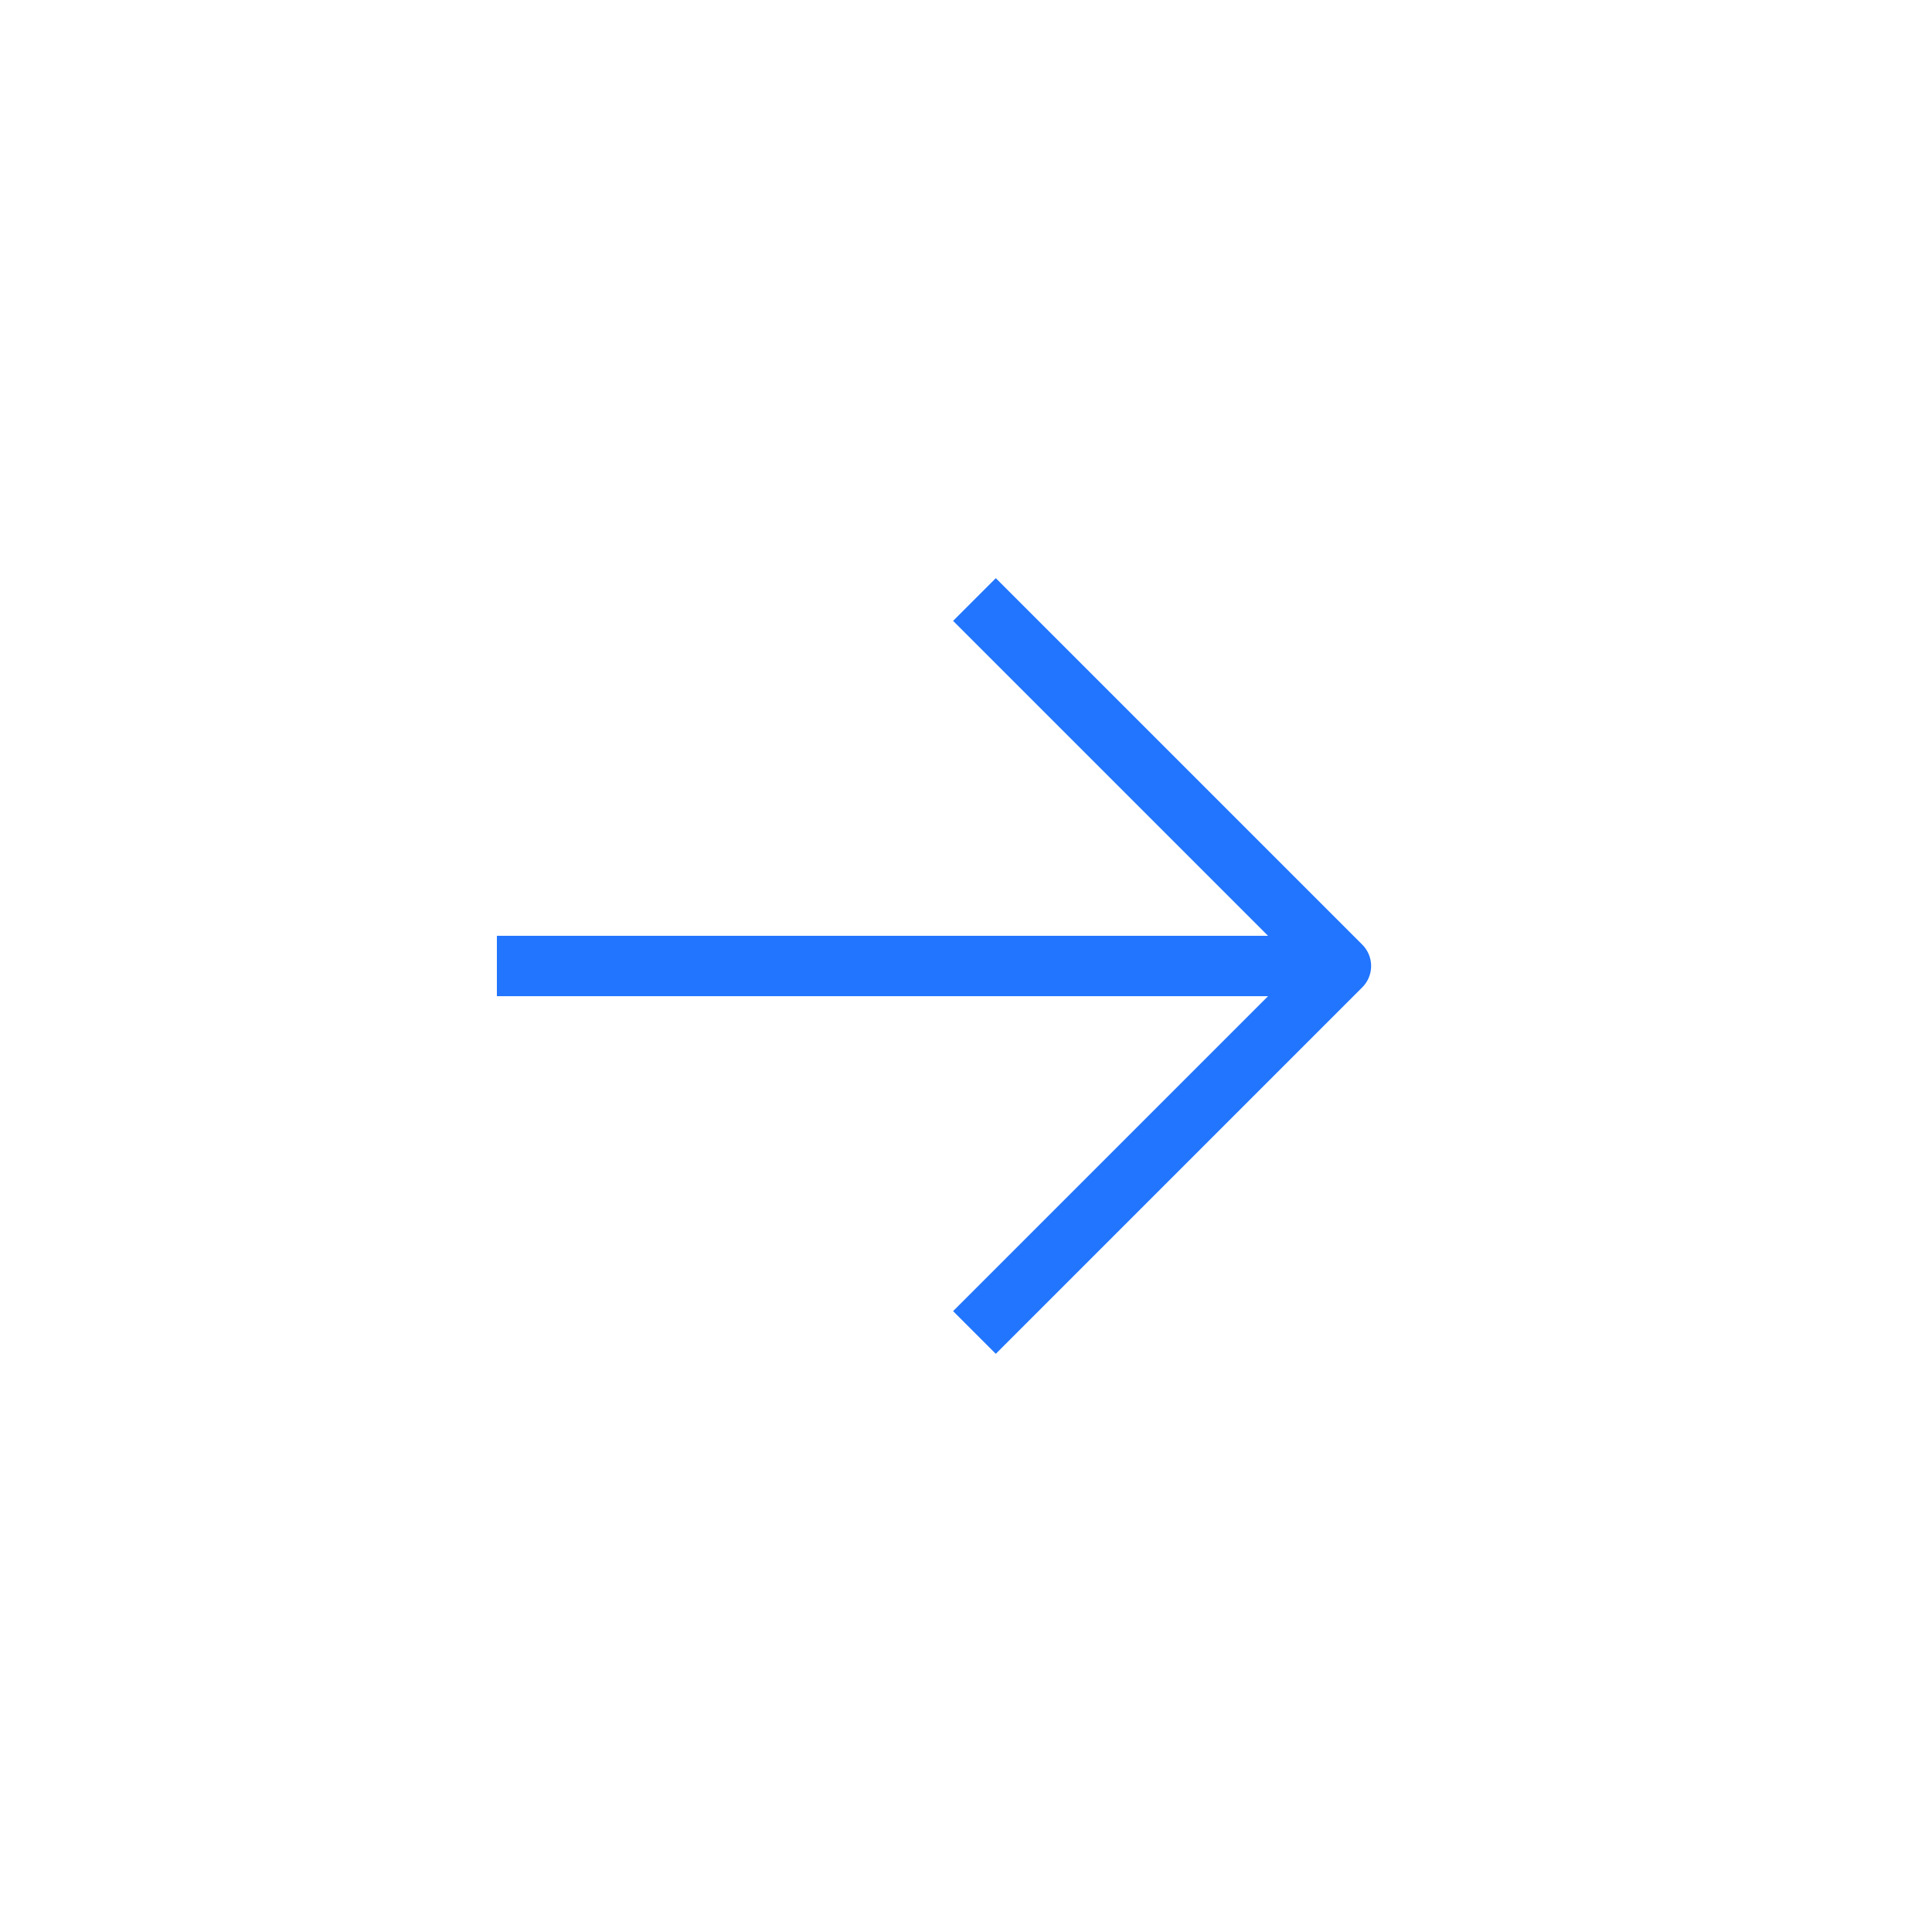
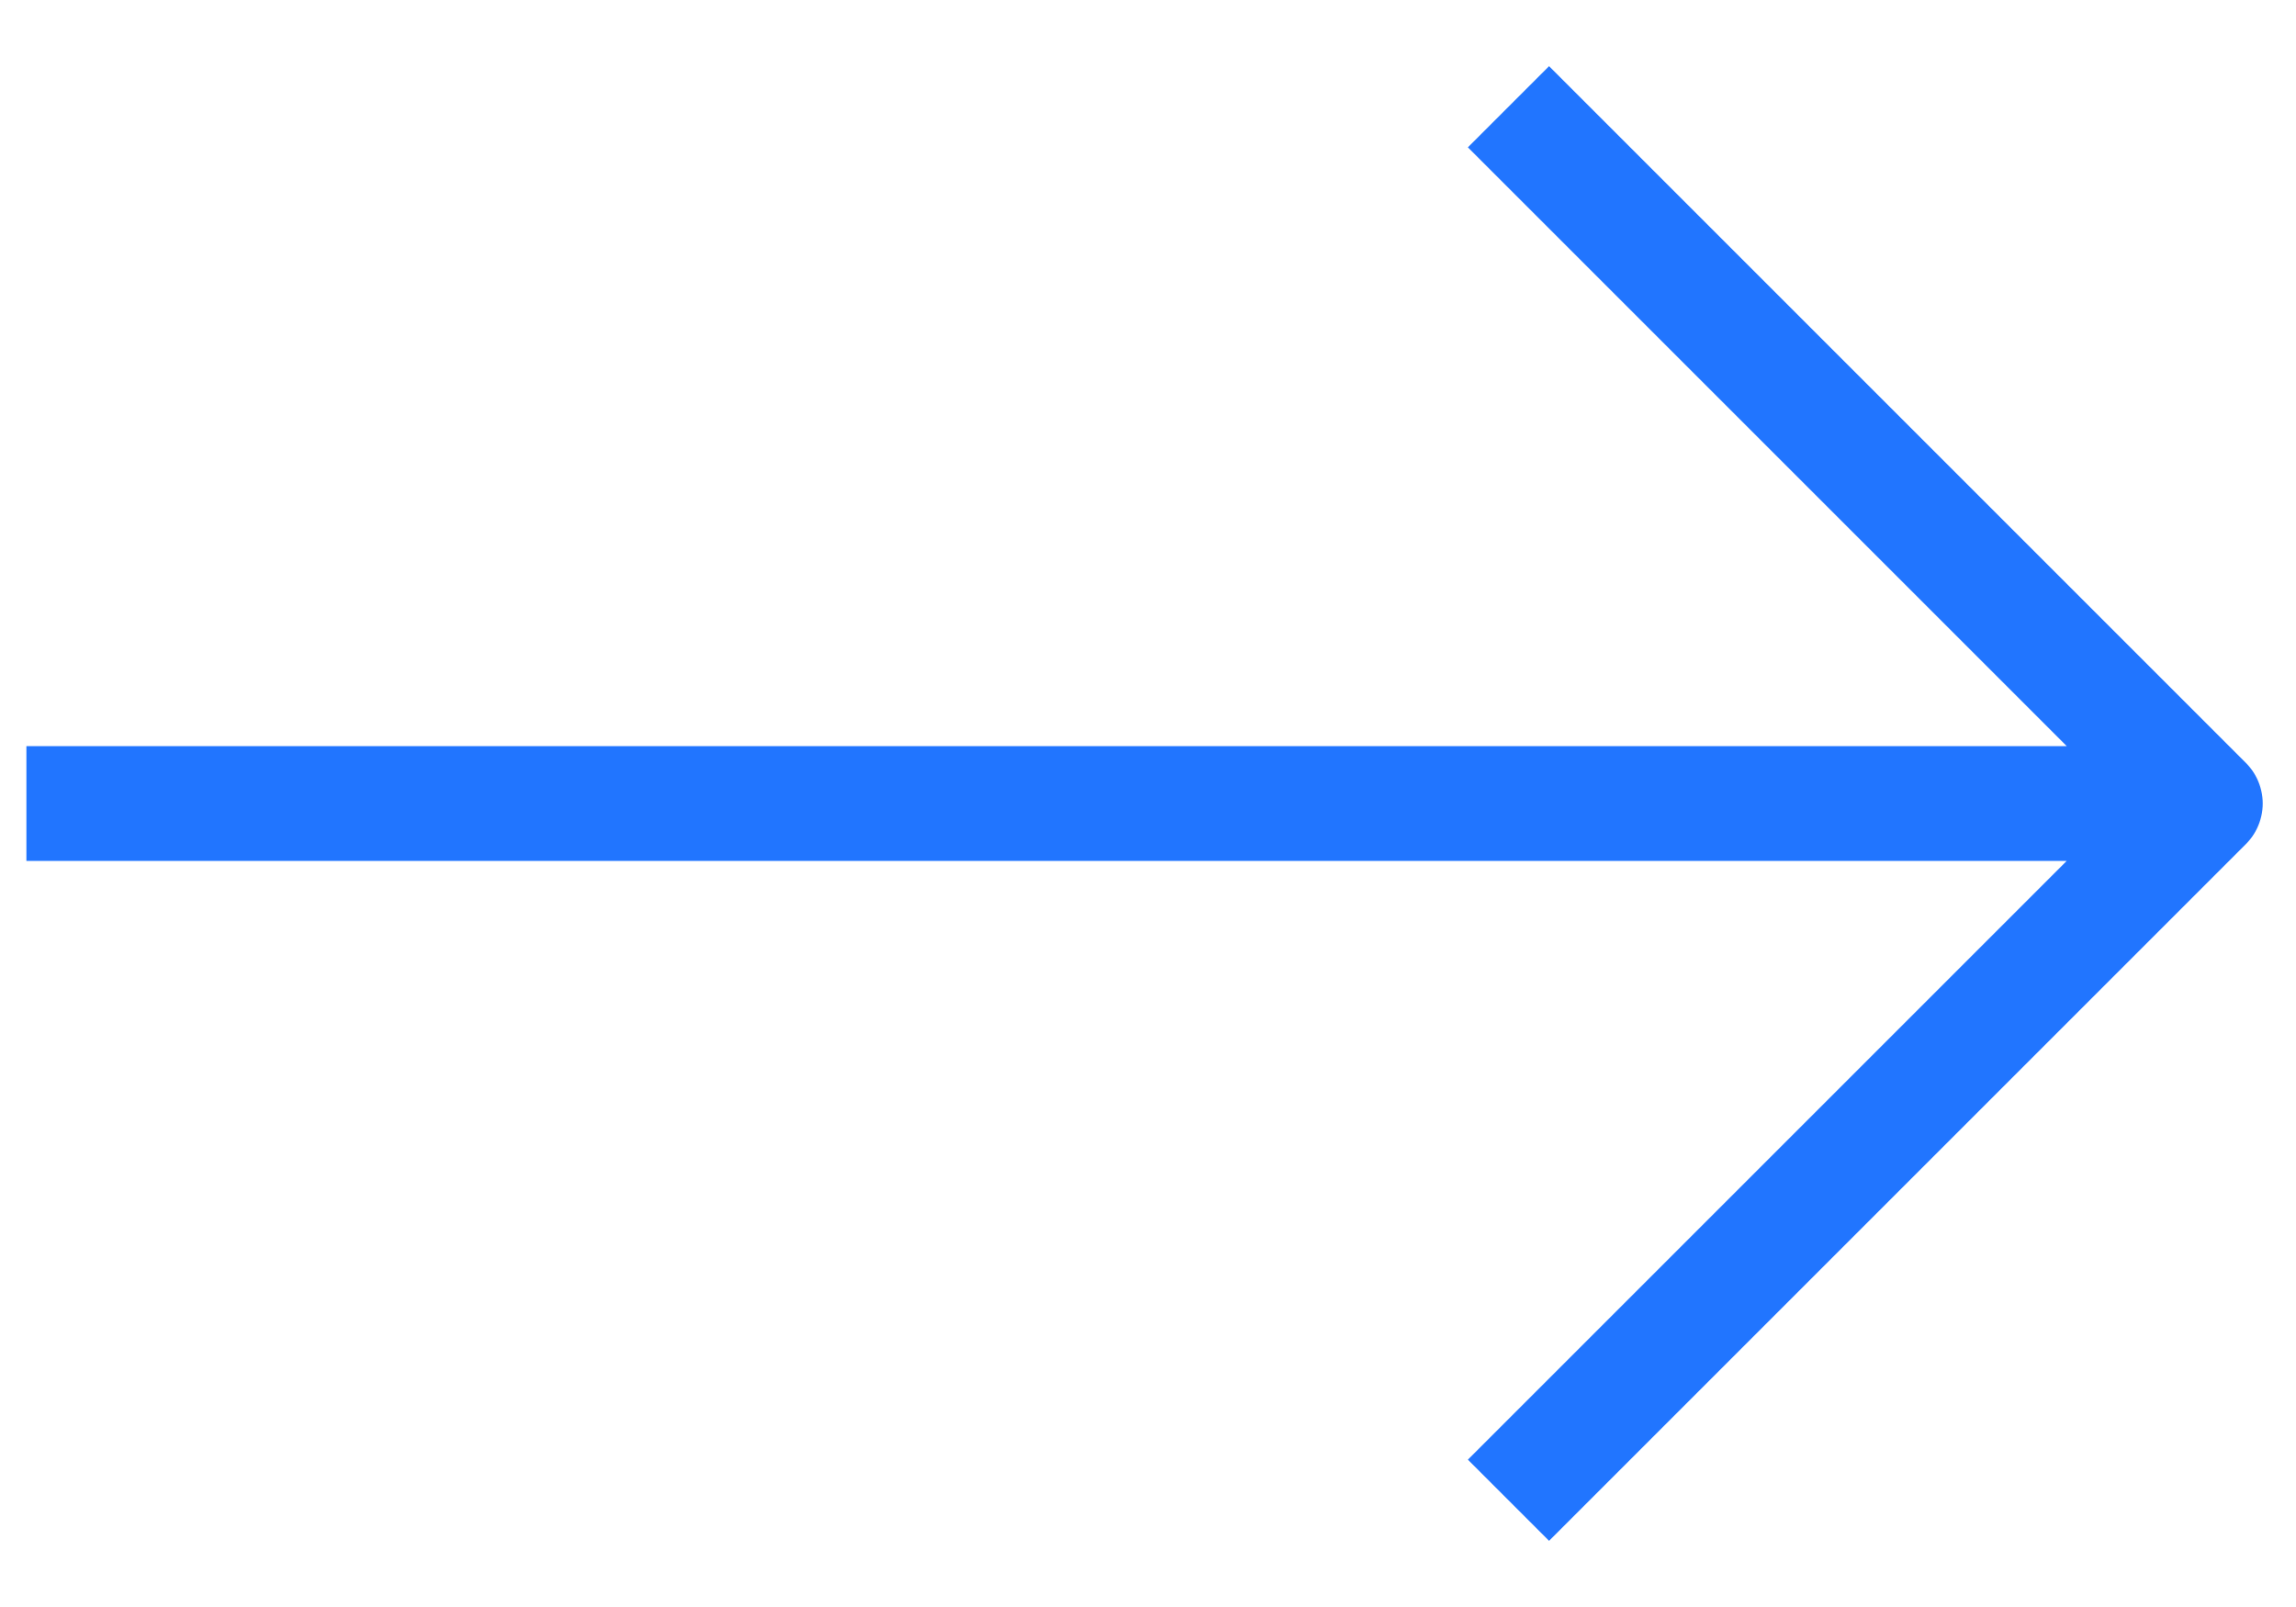
- <svg xmlns="http://www.w3.org/2000/svg" class="arrow-icon" width="32" height="32" viewBox="0 0 32 32">
-   <g fill="none" stroke="#2175FF" stroke-width="1" stroke-linejoin="round" stroke-miterlimit="10">
-     <path class="arrow-icon--arrow" d="M16.14 9.93L22.21 16l-6.07 6.07M8.23 16h13.98" />
+ <svg xmlns="http://www.w3.org/2000/svg" width="20px" height="14px" viewBox="0 0 20 14" version="1.1">
+   <g id="Page-1" stroke="none" stroke-width="1" fill="none" fill-rule="evenodd" stroke-linejoin="round">
+     <g id="arrow" transform="translate(0.23, 0.93)" stroke="#2175FF">
+       <path d="M12.91,0 L18.98,6.07 L12.91,12.14 M0,6.07 L18.98,6.07" id="Shape" />
+     </g>
  </g>
</svg>
